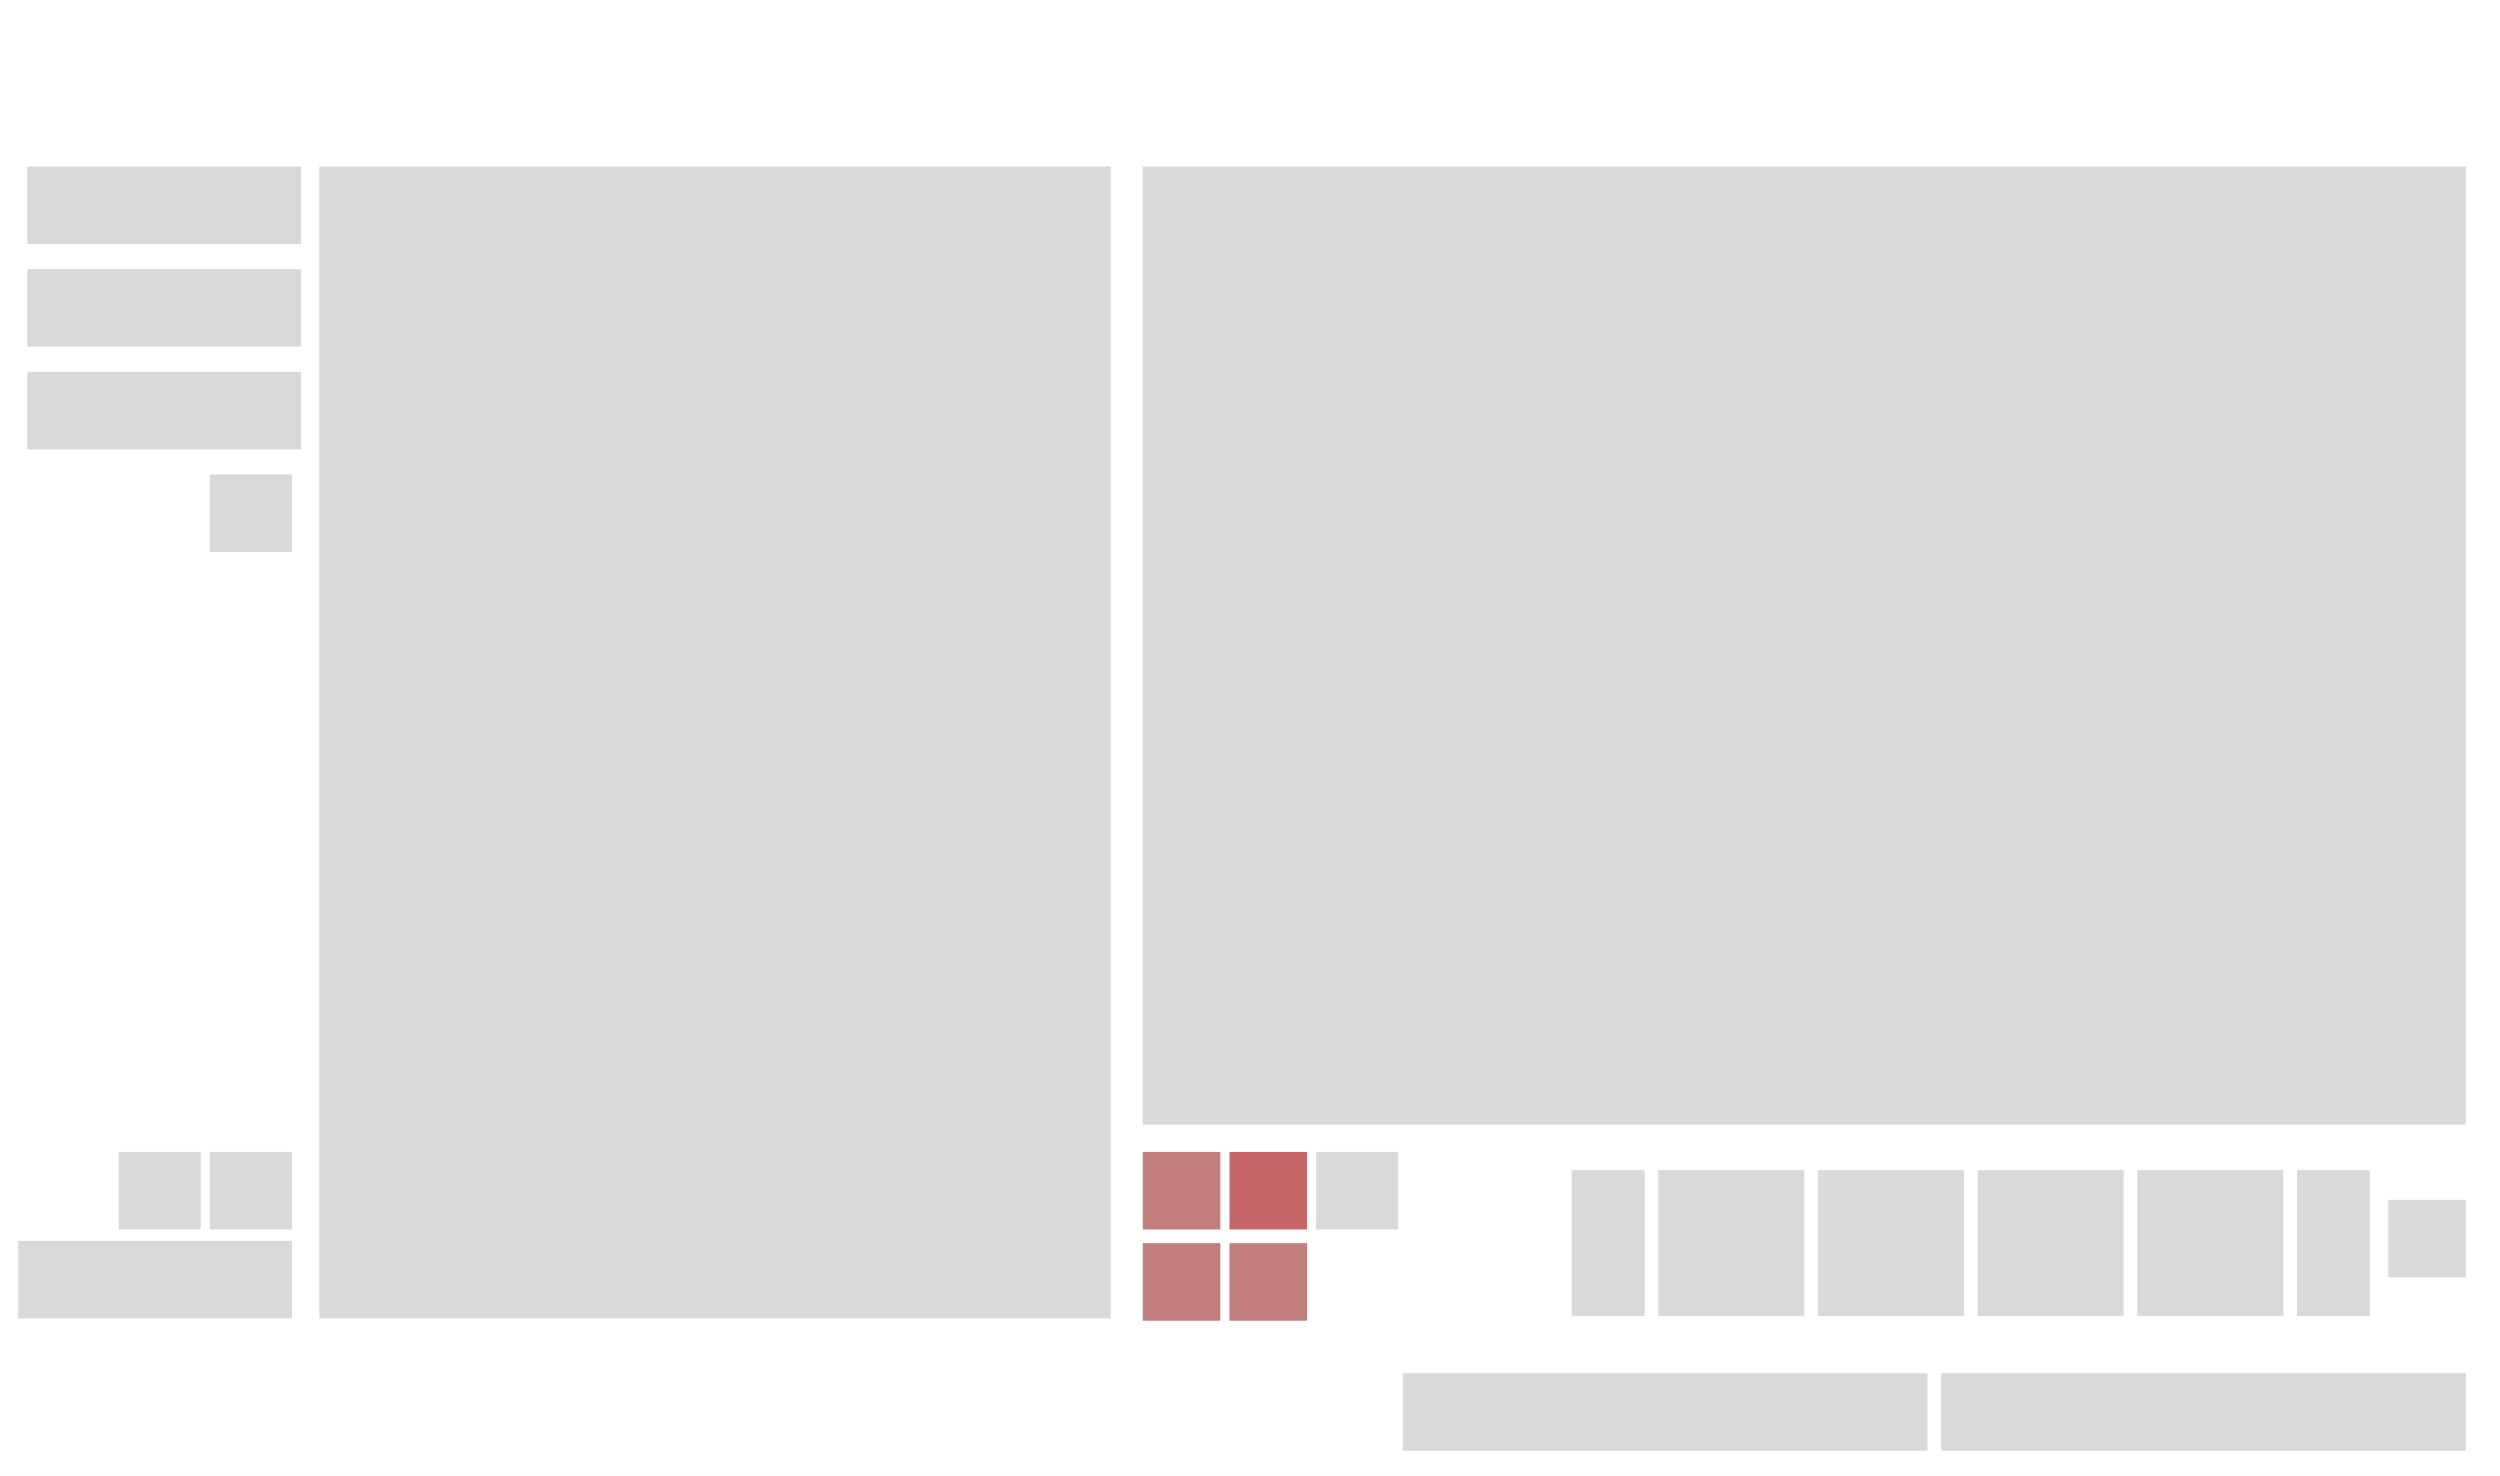
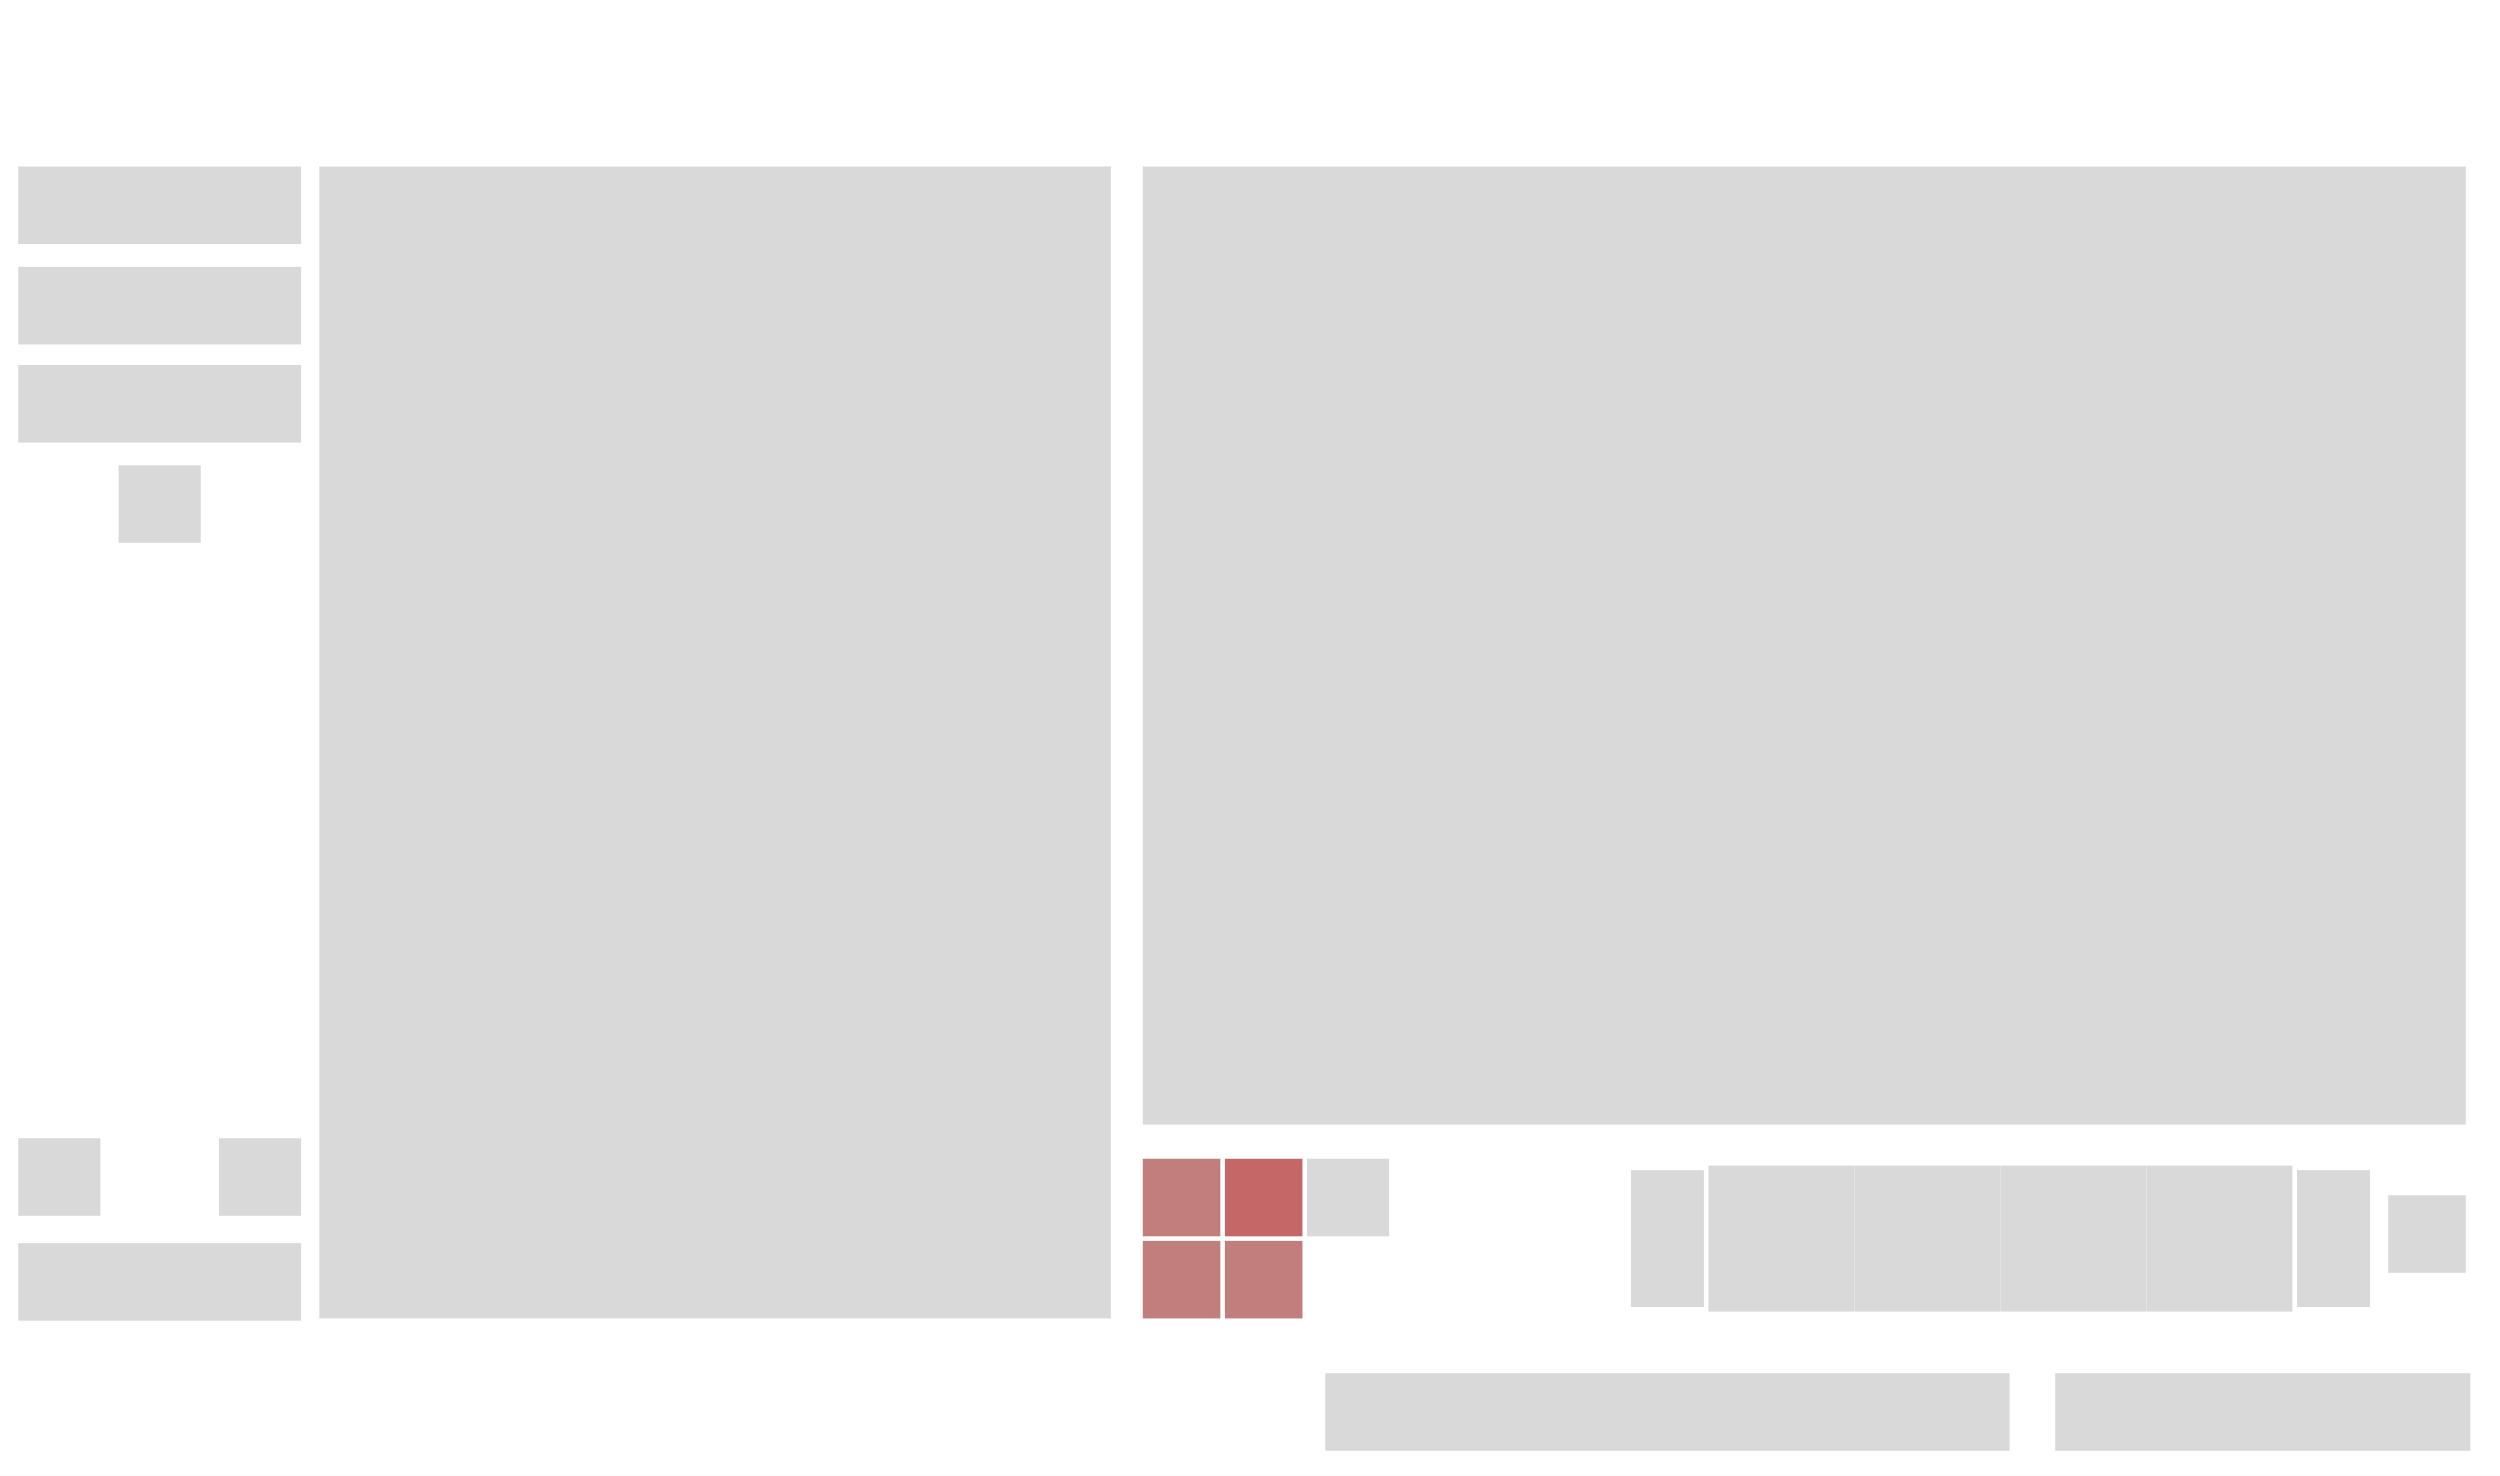
<svg xmlns="http://www.w3.org/2000/svg" width="1096" height="647" viewBox="0 0 1096 647" fill="none">
  <g id="customlevel">
    <rect width="1096" height="647" fill="white" />
    <rect id="lb_level" x="140" y="73" width="347" height="505" fill="#D9D9D9" />
-     <rect id="btn_official" x="12" y="73" width="120" height="34" fill="#D9D9D9" />
-     <rect id="btn_local" x="12" y="118" width="120" height="34" fill="#D9D9D9" />
-     <rect id="btn_workshop" x="12" y="163" width="120" height="34" fill="#D9D9D9" />
-     <rect id="btn_browse_levels" x="8" y="544" width="120" height="34" fill="#D9D9D9" />
-     <rect id="btn_file" x="92" y="208" width="36" height="34" fill="#D9D9D9" />
-     <rect id="btn_wiki" x="52" y="505" width="36" height="34" fill="#D9D9D9" />
-     <rect id="btn_howto" x="577" y="505" width="36" height="34" fill="#D9D9D9" />
-     <rect id="btn_local_folder" x="92" y="505" width="36" height="34" fill="#D9D9D9" />
-     <rect id="btn_open_steam" x="501" y="545" width="34" height="34" fill="#C27D7D" />
-     <rect id="btn_unsubscribe" x="539" y="545" width="34" height="34" fill="#C27D7D" />
-     <rect id="btn_level_folder" x="501" y="505" width="34" height="34" fill="#C27D7D" />
-     <rect id="btn_publish" x="539" y="505" width="34" height="34" fill="#C56767" />
-     <rect id="btn_choose" x="615" y="602" width="230" height="34" fill="#D9D9D9" />
-     <rect id="btn_close" x="851" y="602" width="230" height="34" fill="#D9D9D9" />
-     <rect id="btn_browse_sol" x="1047" y="526" width="34" height="34" fill="#D9D9D9" />
-     <rect id="sol1" x="727" y="513" width="64" height="64" fill="#D9D9D9" />
-     <rect id="sol2" x="797" y="513" width="64" height="64" fill="#D9D9D9" />
-     <rect id="sol3" x="867" y="513" width="64" height="64" fill="#D9D9D9" />
-     <rect id="sol4" x="937" y="513" width="64" height="64" fill="#D9D9D9" />
-     <rect id="btn_sol_nxt" x="1007" y="513" width="32" height="64" fill="#D9D9D9" />
-     <rect id="btn_sol_prv" x="689" y="513" width="32" height="64" fill="#D9D9D9" />
+     <rect id="btn_official" x="8" y="73" width="124" height="34" fill="#D9D9D9" />
+     <rect id="btn_local" x="8" y="117" width="124" height="34" fill="#D9D9D9" />
+     <rect id="btn_workshop" x="8" y="160" width="124" height="34" fill="#D9D9D9" />
+     <rect id="btn_browse_levels" x="8" y="545" width="124" height="34" fill="#D9D9D9" />
+     <rect id="btn_file" x="52" y="204" width="36" height="34" fill="#D9D9D9" />
+     <rect id="btn_wiki" x="8" y="499" width="36" height="34" fill="#D9D9D9" />
+     <rect id="btn_howto" x="573" y="508" width="36" height="34" fill="#D9D9D9" />
+     <rect id="btn_local_folder" x="96" y="499" width="36" height="34" fill="#D9D9D9" />
+     <rect id="btn_open_steam" x="501" y="544" width="34" height="34" fill="#C27D7D" />
+     <rect id="btn_unsubscribe" x="537" y="544" width="34" height="34" fill="#C27D7D" />
+     <rect id="btn_level_folder" x="501" y="508" width="34" height="34" fill="#C27D7D" />
+     <rect id="btn_publish" x="537" y="508" width="34" height="34" fill="#C56767" />
+     <rect id="btn_choose" x="581" y="602" width="300" height="34" fill="#D9D9D9" />
    <rect id="tb_desc" x="501" y="73" width="580" height="420" fill="#D9D9D9" />
+     <rect id="btn_browse_sol" x="1047" y="524" width="34" height="34" fill="#D9D9D9" />
+     <rect id="sol1" x="749" y="511" width="64" height="64" fill="#D9D9D9" />
+     <rect id="sol2" x="813" y="511" width="64" height="64" fill="#D9D9D9" />
+     <rect id="sol3" x="877" y="511" width="64" height="64" fill="#D9D9D9" />
+     <rect id="sol4" x="941" y="511" width="64" height="64" fill="#D9D9D9" />
+     <rect id="btn_sol_nxt" x="1007" y="513" width="32" height="60" fill="#D9D9D9" />
+     <rect id="btn_sol_prv" x="715" y="513" width="32" height="60" fill="#D9D9D9" />
+     <rect id="btn_close" x="901" y="602" width="182" height="34" fill="#D9D9D9" />
  </g>
</svg>
